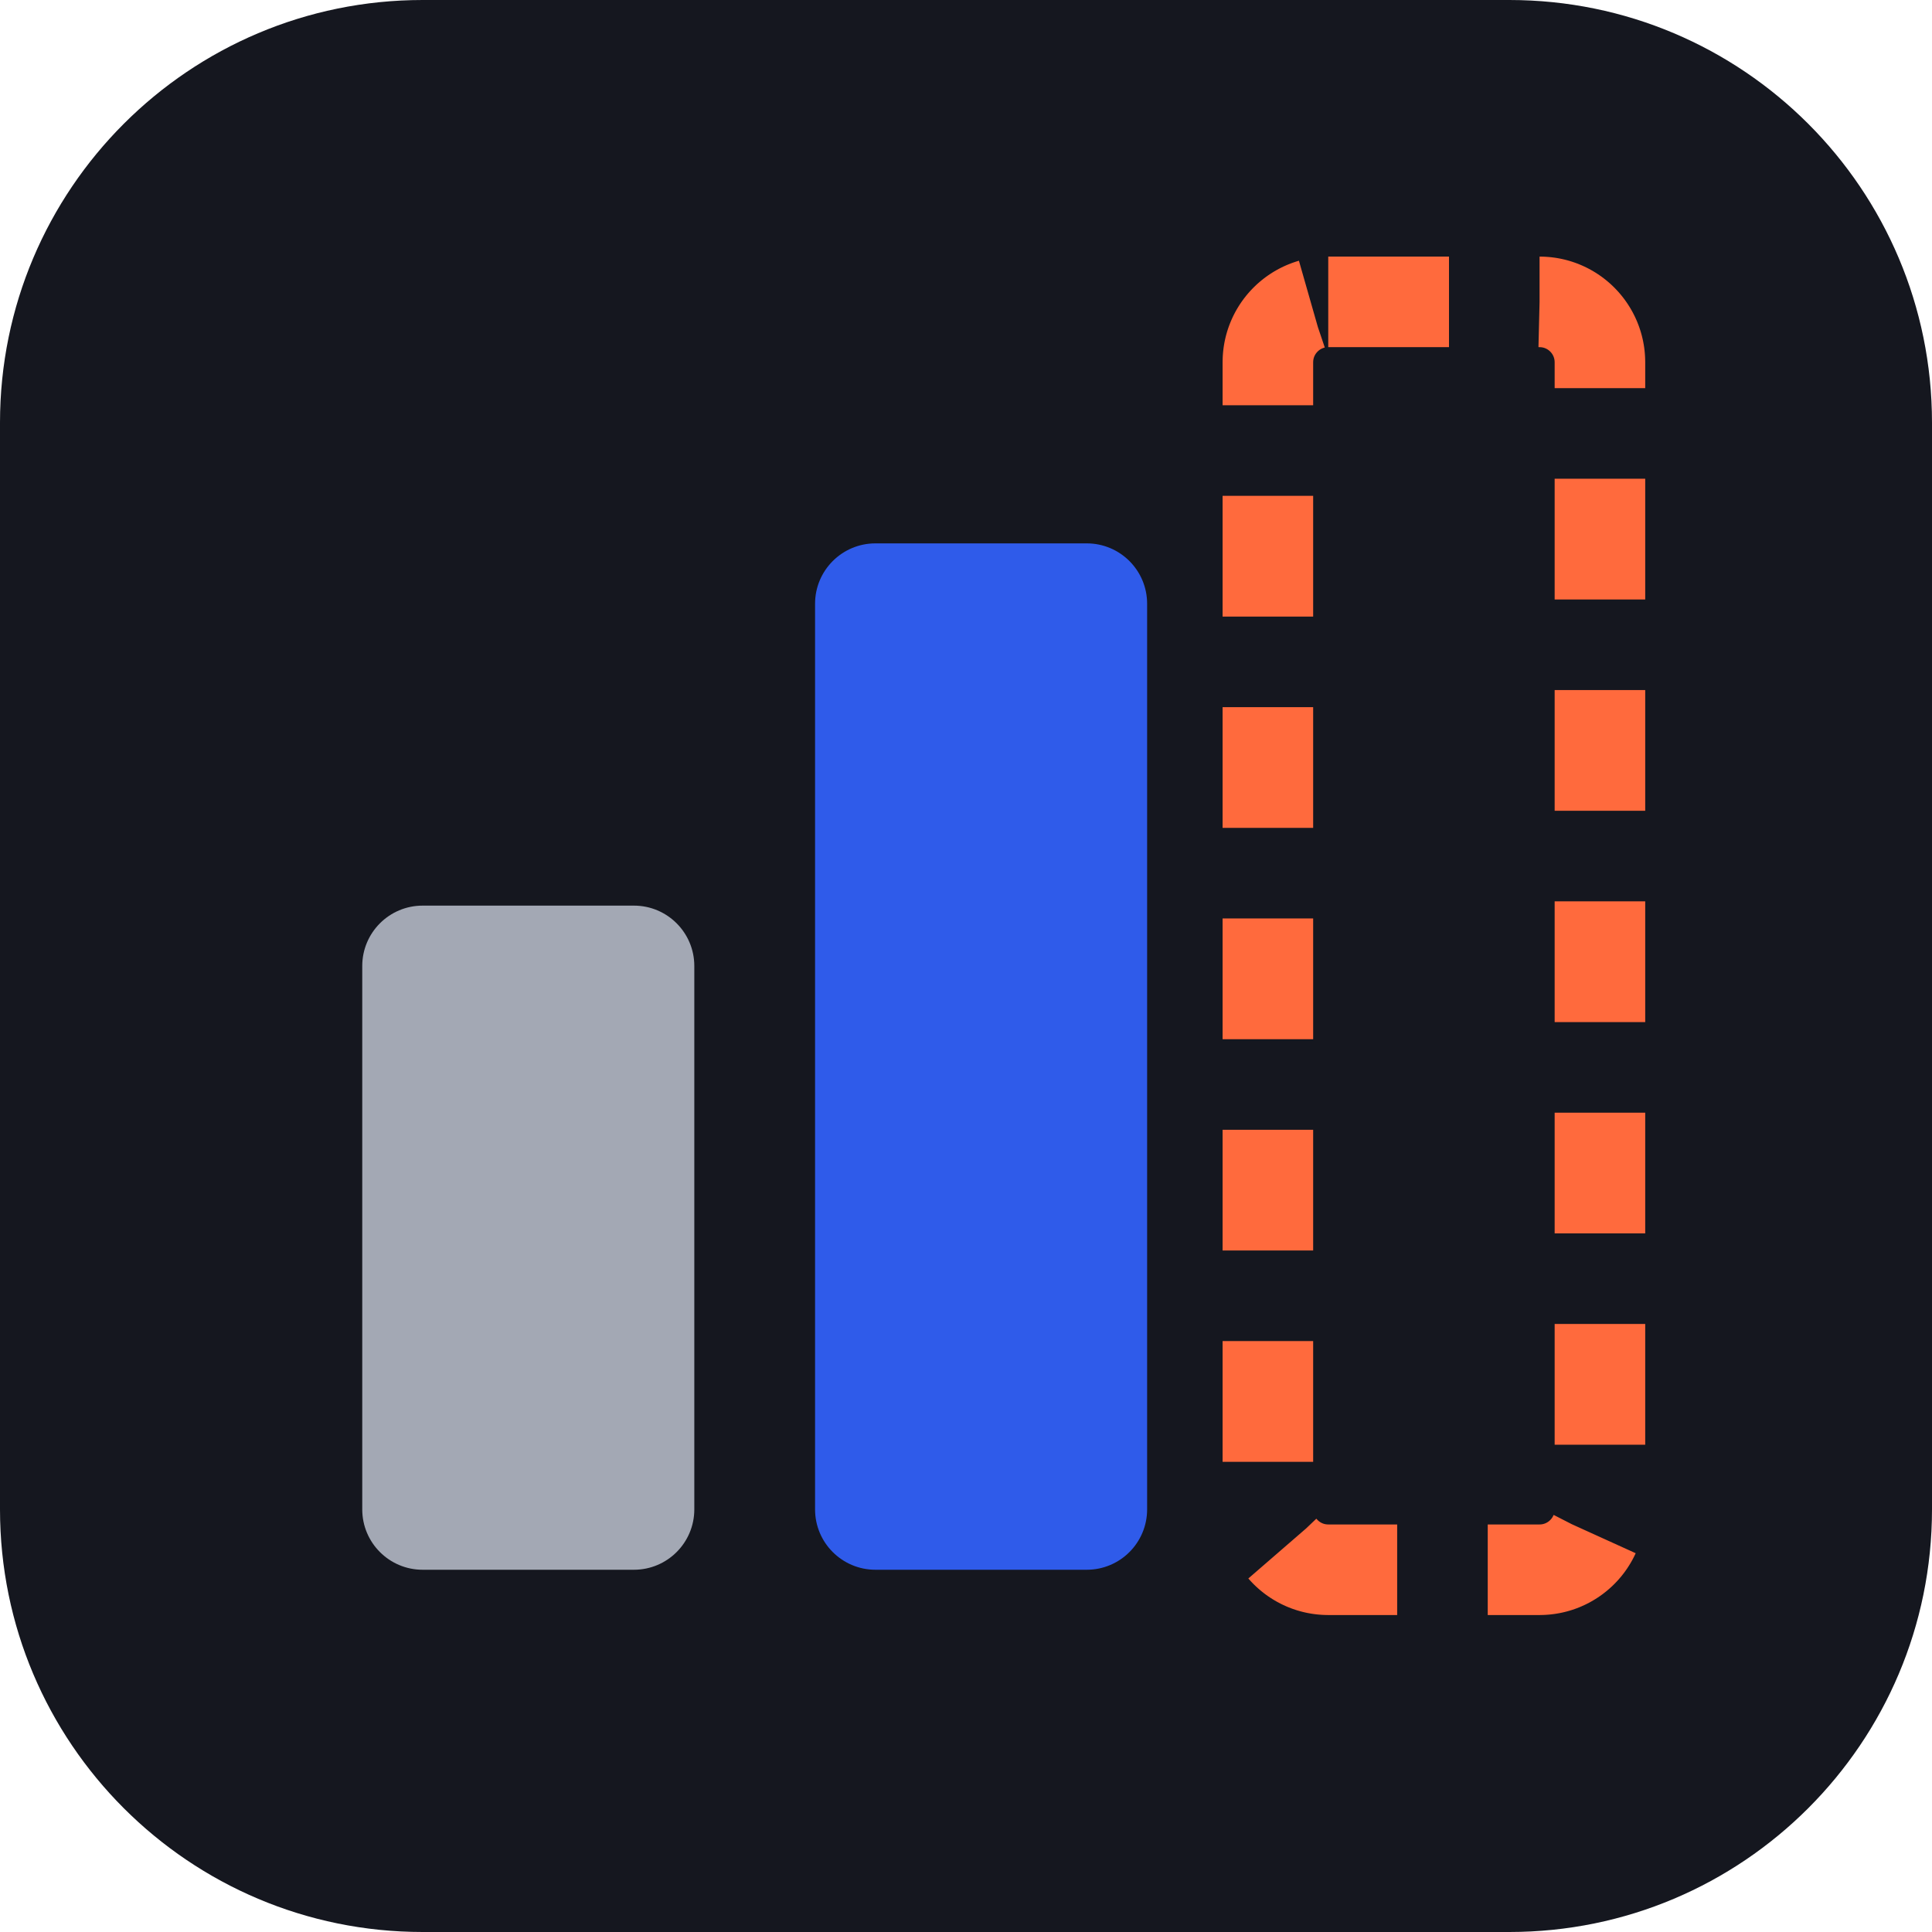
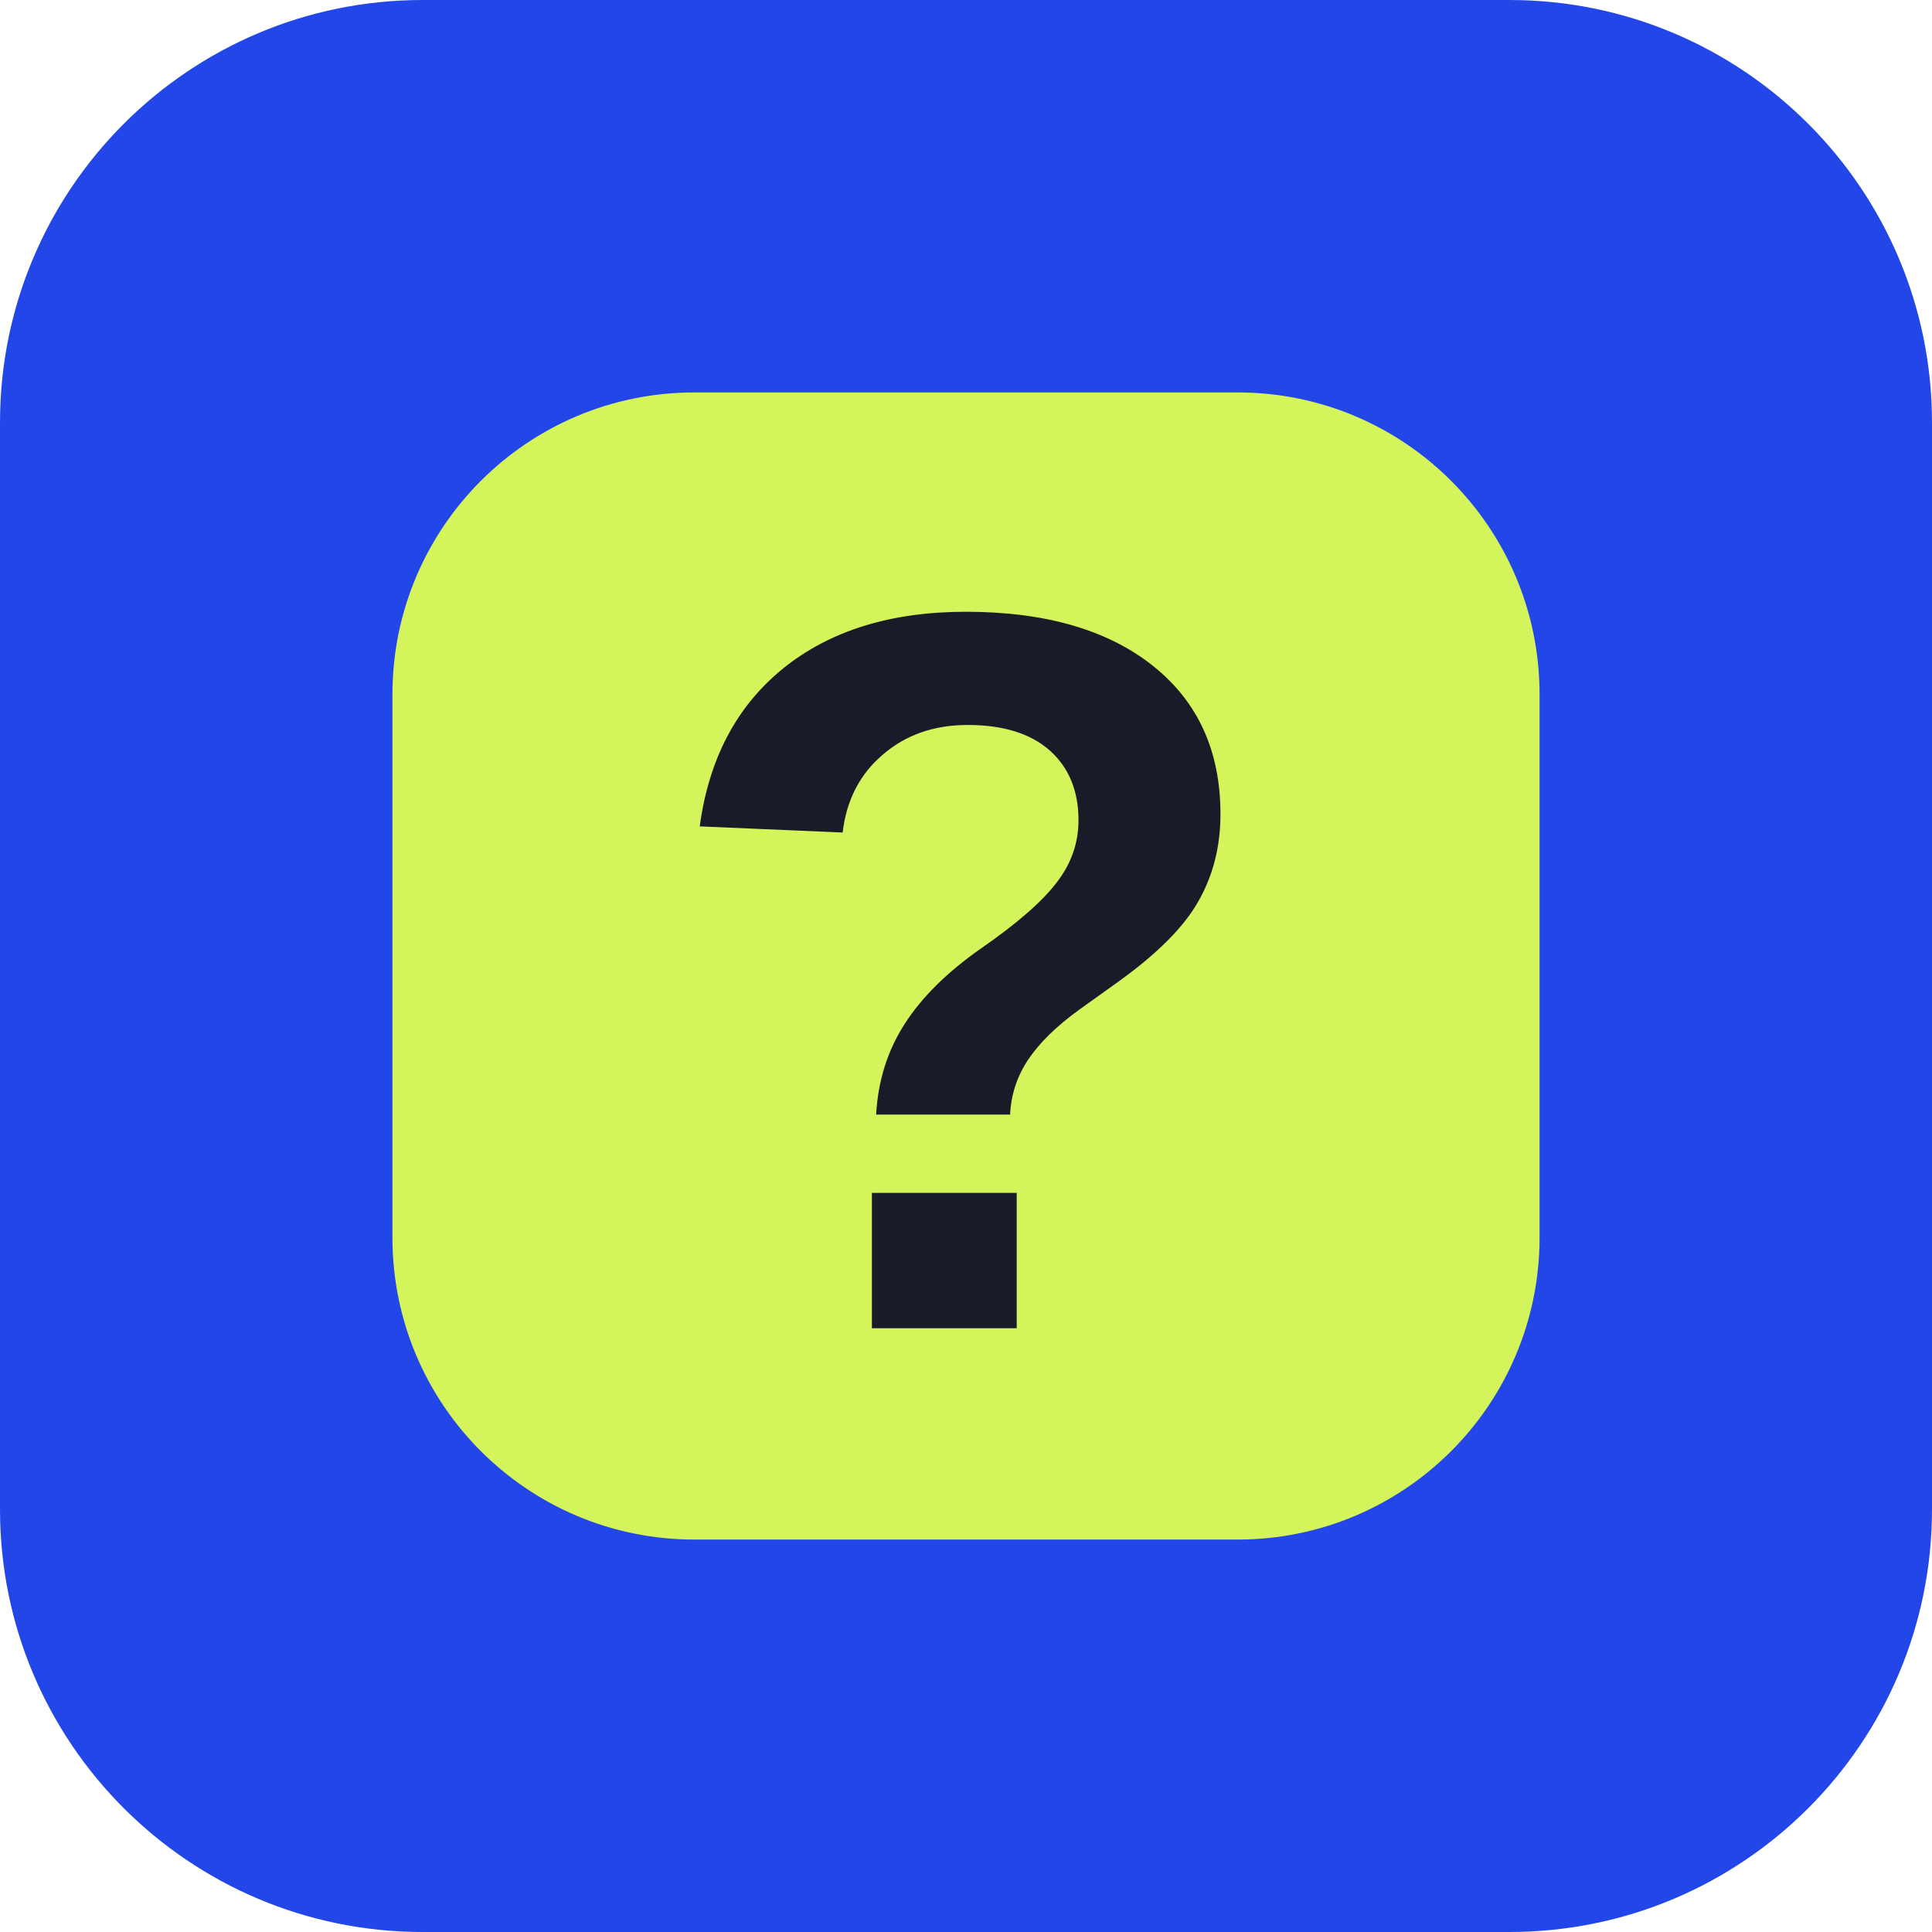
<svg xmlns="http://www.w3.org/2000/svg" viewBox="0 0 64 64">
-   <rect width="64" height="64" rx="14" fill="#15171f" />
-   <rect x="12" y="30" width="11" height="22" rx="2" fill="#a3a8b4" />
-   <rect x="27" y="18" width="11" height="34" rx="2" fill="#2f5bea" />
-   <rect x="42" y="10" width="11" height="42" rx="2" fill="none" stroke="#ff6a3d" stroke-width="3" stroke-dasharray="4 3" />
+   <rect width="64" height="64" rx="14" fill="#2346E8" />
+   <rect x="13" y="13" width="38" height="38" rx="10" fill="#D4F45B" />
+   <text x="32" y="44" text-anchor="middle" font-family="Arial, Helvetica, sans-serif" font-weight="900" font-size="34" fill="#191B28">?</text>
</svg>
